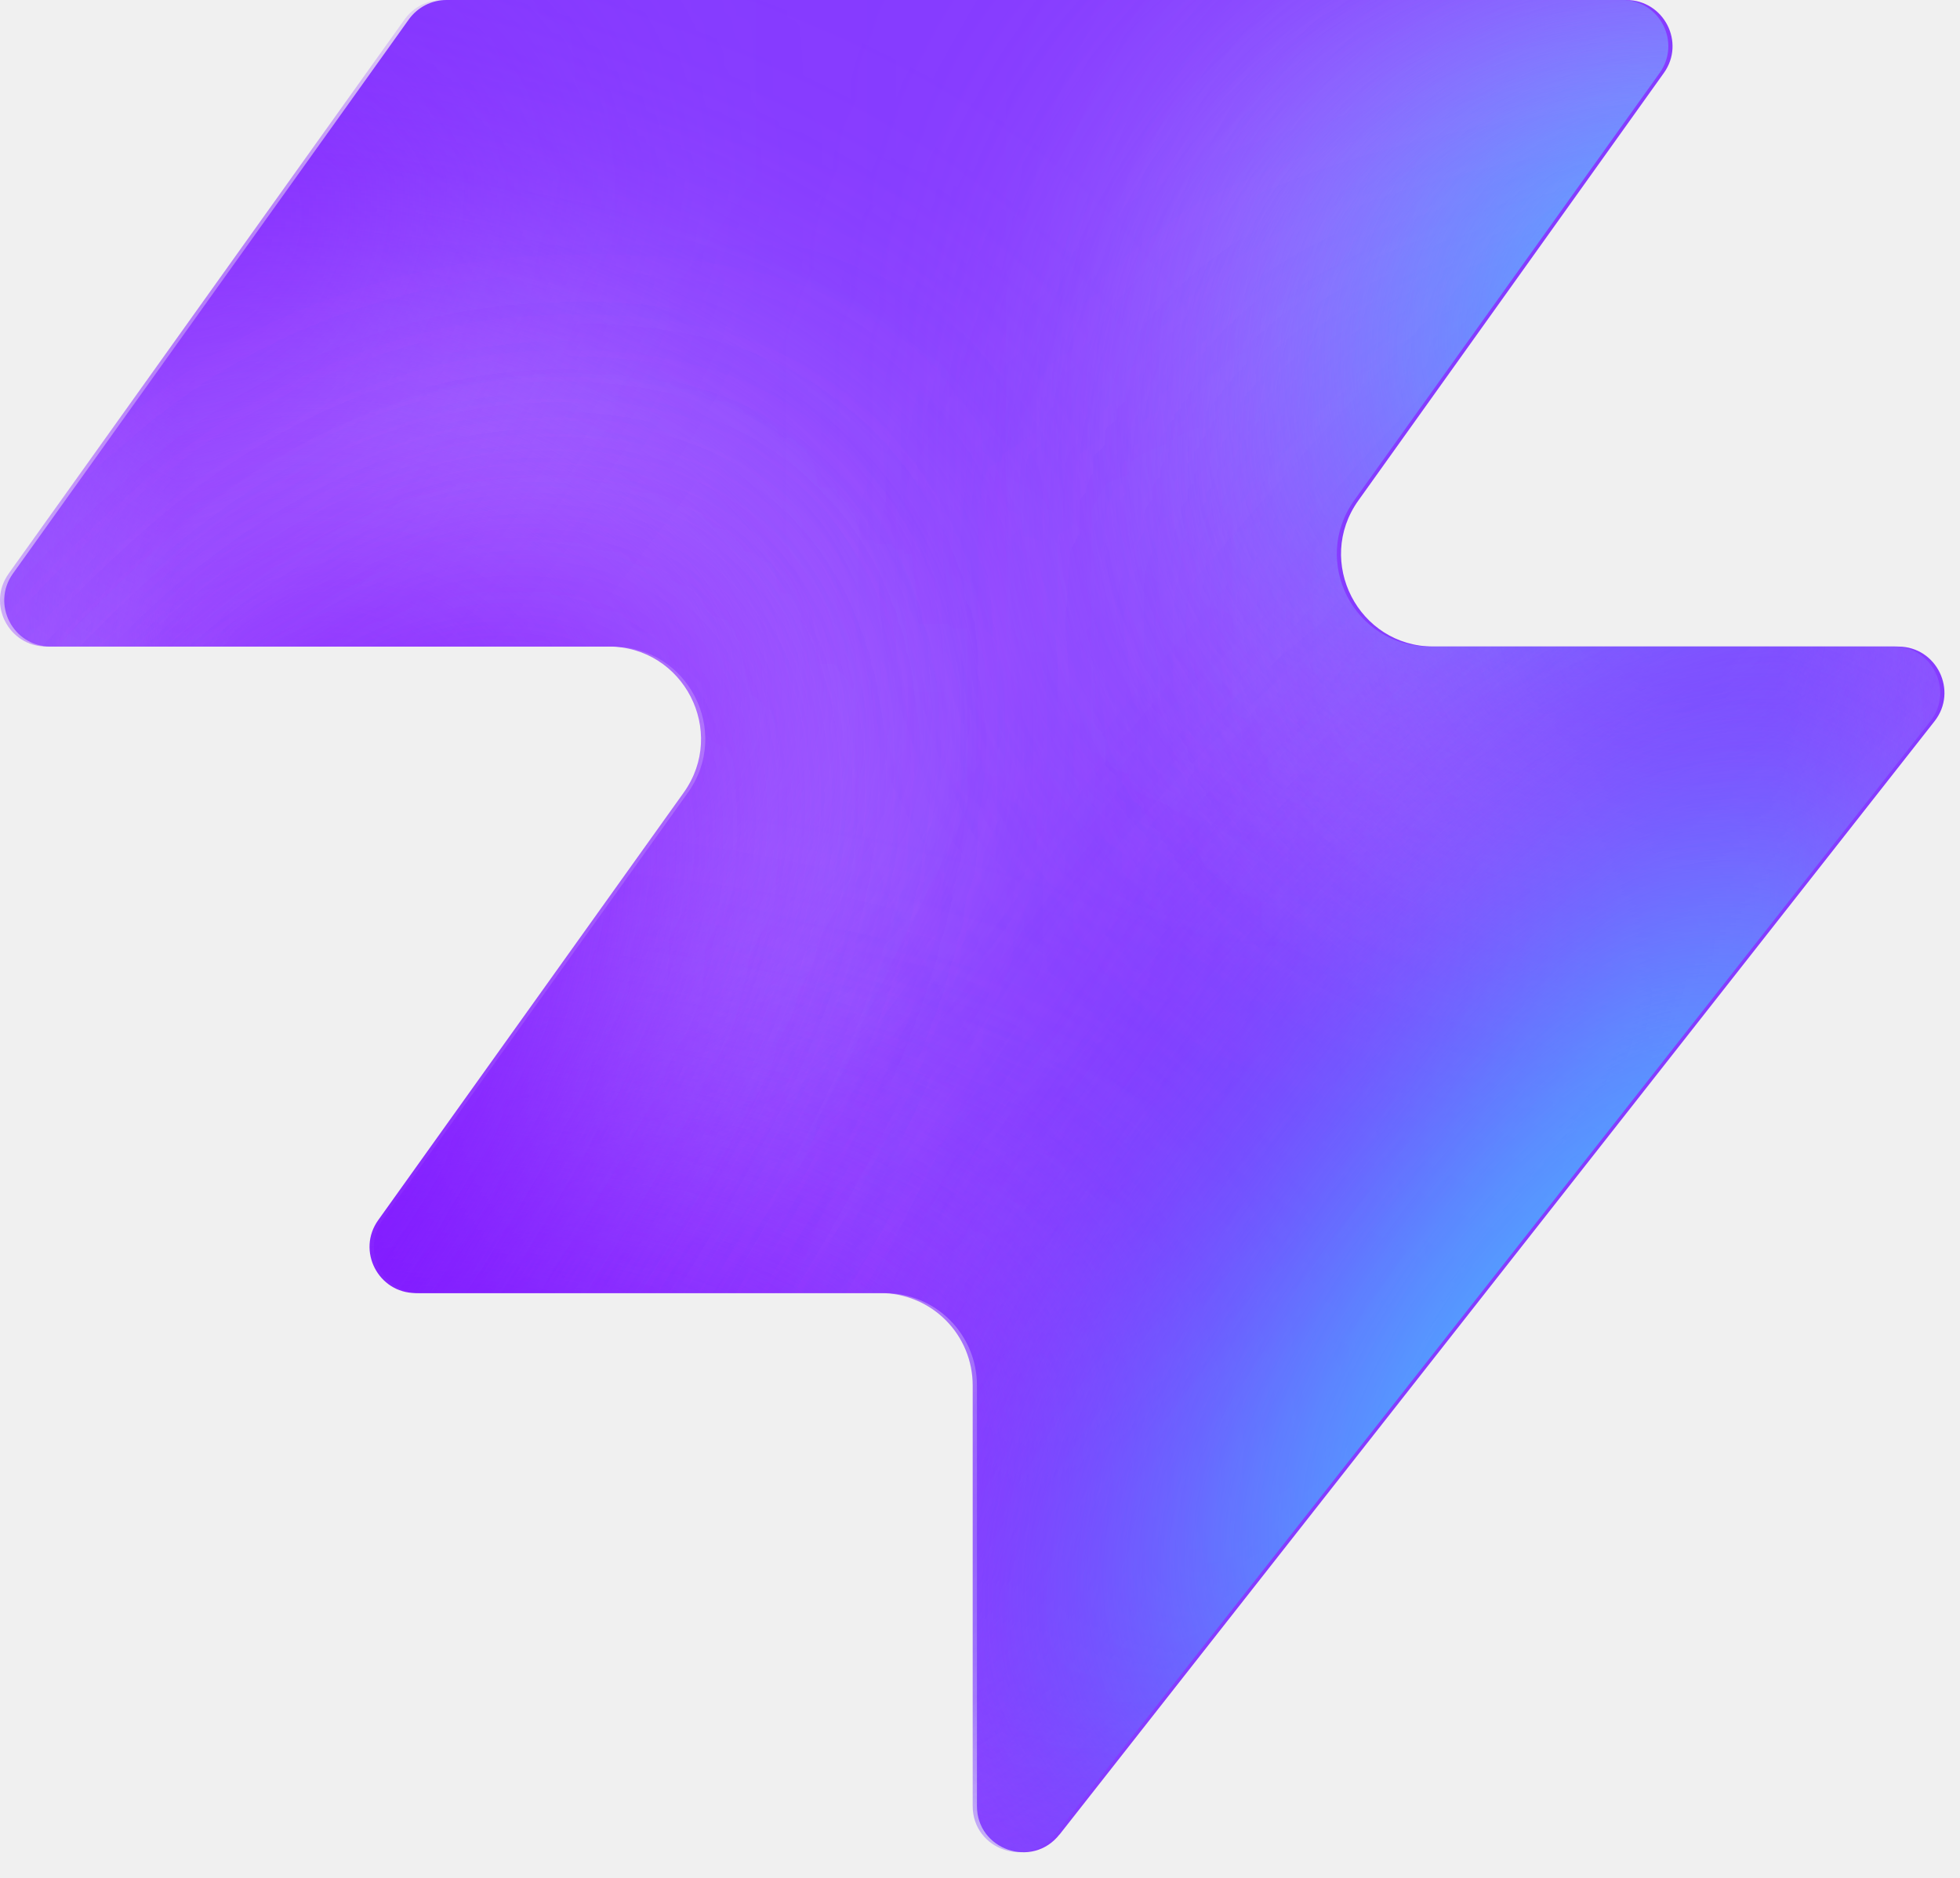
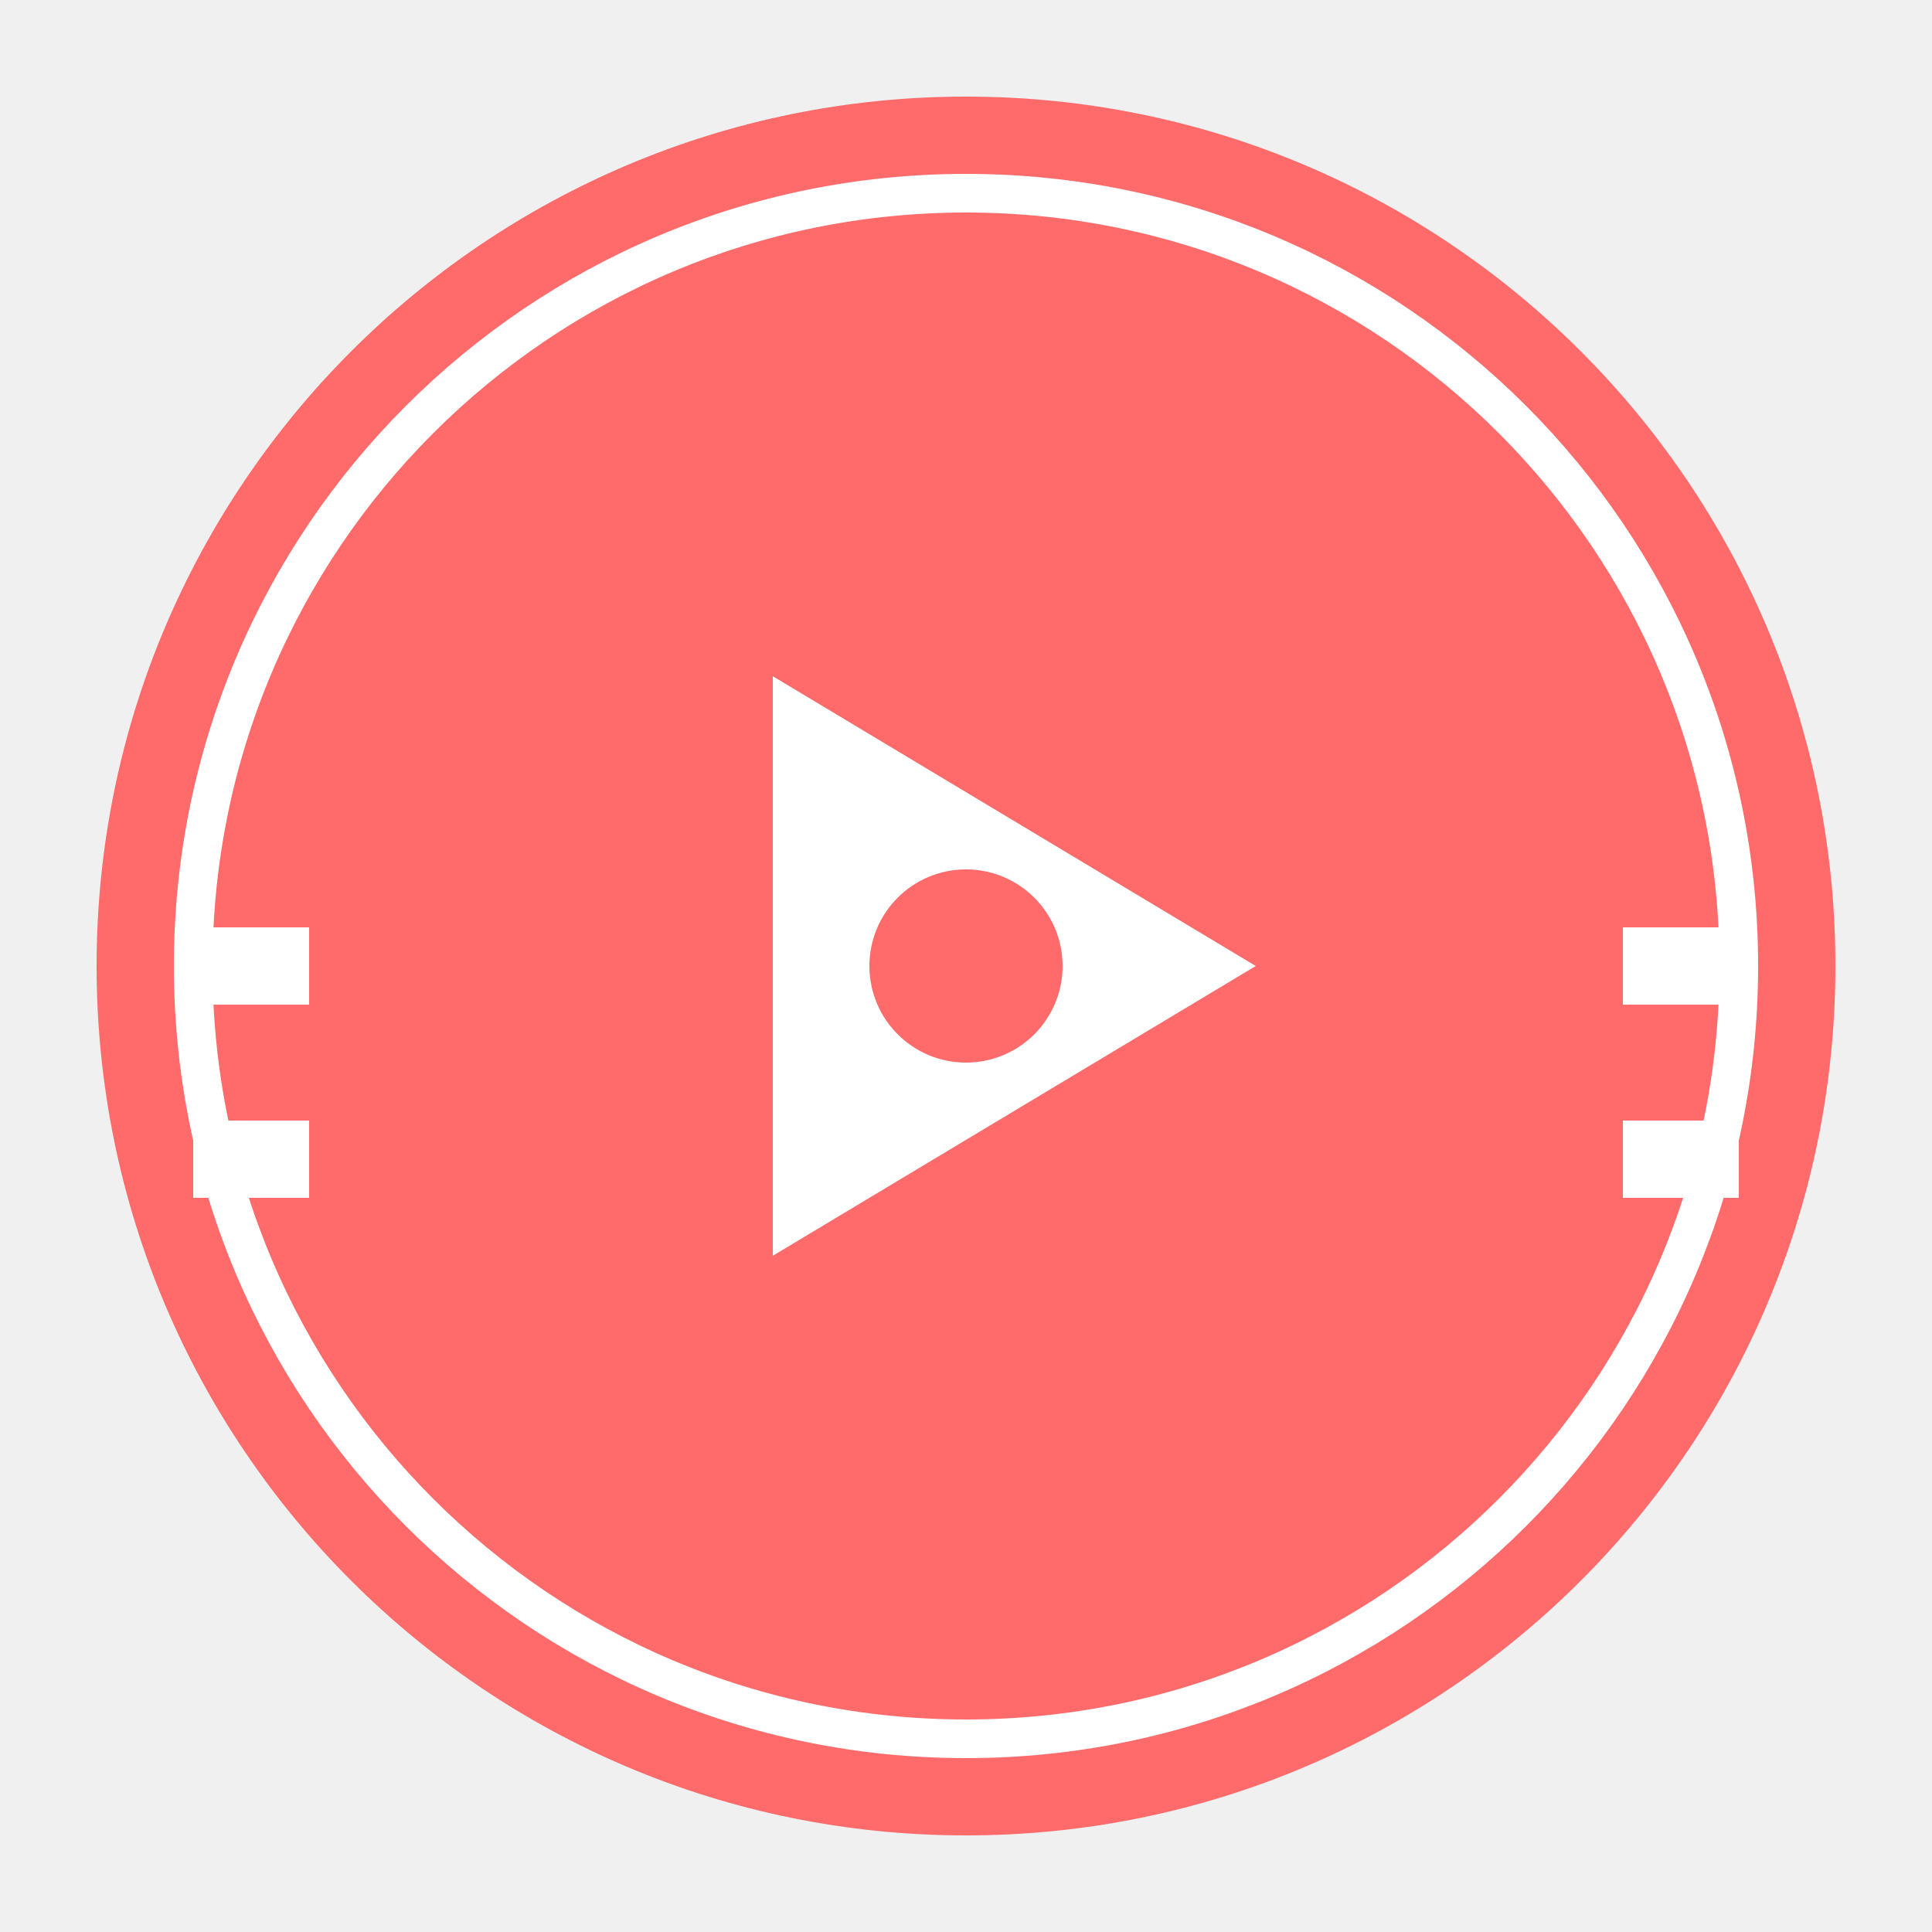
- <svg xmlns="http://www.w3.org/2000/svg" width="48" height="46" fill="none" viewBox="0 0 48 46">
-   <path fill="#863bff" d="M25.946 44.938c-.664.845-2.021.375-2.021-.698V33.937a2.26 2.26 0 0 0-2.262-2.262H10.287c-.92 0-1.456-1.04-.92-1.788l7.48-10.471c1.07-1.497 0-3.578-1.842-3.578H1.237c-.92 0-1.456-1.04-.92-1.788L10.013.474c.214-.297.556-.474.92-.474h28.894c.92 0 1.456 1.04.92 1.788l-7.48 10.471c-1.07 1.498 0 3.579 1.842 3.579h11.377c.943 0 1.473 1.088.89 1.83L25.947 44.94z" style="fill:#863bff;fill:color(display-p3 .525 .23 1);fill-opacity:1" />
-   <mask id="a" width="48" height="46" x="0" y="0" maskUnits="userSpaceOnUse" style="mask-type:alpha">
-     <path fill="#000" d="M25.842 44.938c-.664.844-2.021.375-2.021-.698V33.937a2.26 2.26 0 0 0-2.262-2.262H10.183c-.92 0-1.456-1.04-.92-1.788l7.48-10.471c1.07-1.498 0-3.579-1.842-3.579H1.133c-.92 0-1.456-1.04-.92-1.787L9.91.473c.214-.297.556-.474.92-.474h28.894c.92 0 1.456 1.04.92 1.788l-7.48 10.471c-1.07 1.498 0 3.578 1.842 3.578h11.377c.943 0 1.473 1.088.89 1.832L25.843 44.94z" style="fill:#000;fill-opacity:1" />
-   </mask>
-   <g mask="url(#a)">
-     <g filter="url(#b)">
-       <ellipse cx="5.508" cy="14.704" fill="#ede6ff" rx="5.508" ry="14.704" style="fill:#ede6ff;fill:color(display-p3 .927 .903 1);fill-opacity:1" transform="matrix(.00324 1 1 -.00324 -4.47 31.516)" />
-     </g>
-     <g filter="url(#c)">
-       <ellipse cx="10.399" cy="29.851" fill="#ede6ff" rx="10.399" ry="29.851" style="fill:#ede6ff;fill:color(display-p3 .927 .903 1);fill-opacity:1" transform="matrix(.00324 1 1 -.00324 -39.328 7.883)" />
-     </g>
-     <g filter="url(#d)">
-       <ellipse cx="5.508" cy="30.487" fill="#7e14ff" rx="5.508" ry="30.487" style="fill:#7e14ff;fill:color(display-p3 .492 .077 1);fill-opacity:1" transform="rotate(89.814 -25.913 -14.639)scale(1 -1)" />
-     </g>
-     <g filter="url(#e)">
-       <ellipse cx="5.508" cy="30.599" fill="#7e14ff" rx="5.508" ry="30.599" style="fill:#7e14ff;fill:color(display-p3 .492 .077 1);fill-opacity:1" transform="rotate(89.814 -32.644 -3.334)scale(1 -1)" />
-     </g>
-     <g filter="url(#f)">
-       <ellipse cx="5.508" cy="30.599" fill="#7e14ff" rx="5.508" ry="30.599" style="fill:#7e14ff;fill:color(display-p3 .492 .077 1);fill-opacity:1" transform="matrix(.00324 1 1 -.00324 -34.34 30.47)" />
-     </g>
-     <g filter="url(#g)">
-       <ellipse cx="14.072" cy="22.078" fill="#ede6ff" rx="14.072" ry="22.078" style="fill:#ede6ff;fill:color(display-p3 .927 .903 1);fill-opacity:1" transform="rotate(93.35 24.506 48.493)scale(-1 1)" />
-     </g>
-     <g filter="url(#h)">
-       <ellipse cx="3.47" cy="21.501" fill="#7e14ff" rx="3.47" ry="21.501" style="fill:#7e14ff;fill:color(display-p3 .492 .077 1);fill-opacity:1" transform="rotate(89.009 28.708 47.59)scale(-1 1)" />
-     </g>
-     <g filter="url(#i)">
-       <ellipse cx="3.47" cy="21.501" fill="#7e14ff" rx="3.47" ry="21.501" style="fill:#7e14ff;fill:color(display-p3 .492 .077 1);fill-opacity:1" transform="rotate(89.009 28.708 47.59)scale(-1 1)" />
-     </g>
-     <g filter="url(#j)">
-       <ellipse cx=".387" cy="8.972" fill="#7e14ff" rx="4.407" ry="29.108" style="fill:#7e14ff;fill:color(display-p3 .492 .077 1);fill-opacity:1" transform="rotate(39.51 .387 8.972)" />
-     </g>
-     <g filter="url(#k)">
-       <ellipse cx="47.523" cy="-6.092" fill="#7e14ff" rx="4.407" ry="29.108" style="fill:#7e14ff;fill:color(display-p3 .492 .077 1);fill-opacity:1" transform="rotate(37.892 47.523 -6.092)" />
-     </g>
-     <g filter="url(#l)">
-       <ellipse cx="41.412" cy="6.333" fill="#47bfff" rx="5.971" ry="9.665" style="fill:#47bfff;fill:color(display-p3 .28 .748 1);fill-opacity:1" transform="rotate(37.892 41.412 6.333)" />
-     </g>
-     <g filter="url(#m)">
-       <ellipse cx="-1.879" cy="38.332" fill="#7e14ff" rx="4.407" ry="29.108" style="fill:#7e14ff;fill:color(display-p3 .492 .077 1);fill-opacity:1" transform="rotate(37.892 -1.88 38.332)" />
-     </g>
-     <g filter="url(#n)">
-       <ellipse cx="-1.879" cy="38.332" fill="#7e14ff" rx="4.407" ry="29.108" style="fill:#7e14ff;fill:color(display-p3 .492 .077 1);fill-opacity:1" transform="rotate(37.892 -1.88 38.332)" />
-     </g>
-     <g filter="url(#o)">
-       <ellipse cx="35.651" cy="29.907" fill="#7e14ff" rx="4.407" ry="29.108" style="fill:#7e14ff;fill:color(display-p3 .492 .077 1);fill-opacity:1" transform="rotate(37.892 35.651 29.907)" />
-     </g>
-     <g filter="url(#p)">
-       <ellipse cx="38.418" cy="32.4" fill="#47bfff" rx="5.971" ry="15.297" style="fill:#47bfff;fill:color(display-p3 .28 .748 1);fill-opacity:1" transform="rotate(37.892 38.418 32.4)" />
-     </g>
-   </g>
-   <defs>
-     <filter id="b" width="60.045" height="41.654" x="-19.77" y="16.149" color-interpolation-filters="sRGB" filterUnits="userSpaceOnUse">
-       <feFlood flood-opacity="0" result="BackgroundImageFix" />
-       <feBlend in="SourceGraphic" in2="BackgroundImageFix" result="shape" />
-       <feGaussianBlur result="effect1_foregroundBlur_2002_17158" stdDeviation="7.659" />
-     </filter>
-     <filter id="c" width="90.34" height="51.437" x="-54.613" y="-7.533" color-interpolation-filters="sRGB" filterUnits="userSpaceOnUse">
-       <feFlood flood-opacity="0" result="BackgroundImageFix" />
-       <feBlend in="SourceGraphic" in2="BackgroundImageFix" result="shape" />
-       <feGaussianBlur result="effect1_foregroundBlur_2002_17158" stdDeviation="7.659" />
-     </filter>
-     <filter id="d" width="79.355" height="29.4" x="-49.64" y="2.03" color-interpolation-filters="sRGB" filterUnits="userSpaceOnUse">
-       <feFlood flood-opacity="0" result="BackgroundImageFix" />
-       <feBlend in="SourceGraphic" in2="BackgroundImageFix" result="shape" />
-       <feGaussianBlur result="effect1_foregroundBlur_2002_17158" stdDeviation="4.596" />
-     </filter>
-     <filter id="e" width="79.579" height="29.4" x="-45.045" y="20.029" color-interpolation-filters="sRGB" filterUnits="userSpaceOnUse">
-       <feFlood flood-opacity="0" result="BackgroundImageFix" />
-       <feBlend in="SourceGraphic" in2="BackgroundImageFix" result="shape" />
-       <feGaussianBlur result="effect1_foregroundBlur_2002_17158" stdDeviation="4.596" />
-     </filter>
-     <filter id="f" width="79.579" height="29.4" x="-43.513" y="21.178" color-interpolation-filters="sRGB" filterUnits="userSpaceOnUse">
-       <feFlood flood-opacity="0" result="BackgroundImageFix" />
-       <feBlend in="SourceGraphic" in2="BackgroundImageFix" result="shape" />
-       <feGaussianBlur result="effect1_foregroundBlur_2002_17158" stdDeviation="4.596" />
-     </filter>
-     <filter id="g" width="74.749" height="58.852" x="15.756" y="-17.901" color-interpolation-filters="sRGB" filterUnits="userSpaceOnUse">
-       <feFlood flood-opacity="0" result="BackgroundImageFix" />
-       <feBlend in="SourceGraphic" in2="BackgroundImageFix" result="shape" />
-       <feGaussianBlur result="effect1_foregroundBlur_2002_17158" stdDeviation="7.659" />
-     </filter>
-     <filter id="h" width="61.377" height="25.362" x="23.548" y="2.284" color-interpolation-filters="sRGB" filterUnits="userSpaceOnUse">
-       <feFlood flood-opacity="0" result="BackgroundImageFix" />
-       <feBlend in="SourceGraphic" in2="BackgroundImageFix" result="shape" />
-       <feGaussianBlur result="effect1_foregroundBlur_2002_17158" stdDeviation="4.596" />
-     </filter>
-     <filter id="i" width="61.377" height="25.362" x="23.548" y="2.284" color-interpolation-filters="sRGB" filterUnits="userSpaceOnUse">
-       <feFlood flood-opacity="0" result="BackgroundImageFix" />
-       <feBlend in="SourceGraphic" in2="BackgroundImageFix" result="shape" />
-       <feGaussianBlur result="effect1_foregroundBlur_2002_17158" stdDeviation="4.596" />
-     </filter>
-     <filter id="j" width="56.045" height="63.649" x="-27.636" y="-22.853" color-interpolation-filters="sRGB" filterUnits="userSpaceOnUse">
-       <feFlood flood-opacity="0" result="BackgroundImageFix" />
-       <feBlend in="SourceGraphic" in2="BackgroundImageFix" result="shape" />
-       <feGaussianBlur result="effect1_foregroundBlur_2002_17158" stdDeviation="4.596" />
-     </filter>
-     <filter id="k" width="54.814" height="64.646" x="20.116" y="-38.415" color-interpolation-filters="sRGB" filterUnits="userSpaceOnUse">
-       <feFlood flood-opacity="0" result="BackgroundImageFix" />
-       <feBlend in="SourceGraphic" in2="BackgroundImageFix" result="shape" />
-       <feGaussianBlur result="effect1_foregroundBlur_2002_17158" stdDeviation="4.596" />
-     </filter>
-     <filter id="l" width="33.541" height="35.313" x="24.641" y="-11.323" color-interpolation-filters="sRGB" filterUnits="userSpaceOnUse">
-       <feFlood flood-opacity="0" result="BackgroundImageFix" />
-       <feBlend in="SourceGraphic" in2="BackgroundImageFix" result="shape" />
-       <feGaussianBlur result="effect1_foregroundBlur_2002_17158" stdDeviation="4.596" />
-     </filter>
-     <filter id="m" width="54.814" height="64.646" x="-29.286" y="6.009" color-interpolation-filters="sRGB" filterUnits="userSpaceOnUse">
-       <feFlood flood-opacity="0" result="BackgroundImageFix" />
-       <feBlend in="SourceGraphic" in2="BackgroundImageFix" result="shape" />
-       <feGaussianBlur result="effect1_foregroundBlur_2002_17158" stdDeviation="4.596" />
-     </filter>
-     <filter id="n" width="54.814" height="64.646" x="-29.286" y="6.009" color-interpolation-filters="sRGB" filterUnits="userSpaceOnUse">
-       <feFlood flood-opacity="0" result="BackgroundImageFix" />
-       <feBlend in="SourceGraphic" in2="BackgroundImageFix" result="shape" />
-       <feGaussianBlur result="effect1_foregroundBlur_2002_17158" stdDeviation="4.596" />
-     </filter>
-     <filter id="o" width="54.814" height="64.646" x="8.244" y="-2.416" color-interpolation-filters="sRGB" filterUnits="userSpaceOnUse">
-       <feFlood flood-opacity="0" result="BackgroundImageFix" />
-       <feBlend in="SourceGraphic" in2="BackgroundImageFix" result="shape" />
-       <feGaussianBlur result="effect1_foregroundBlur_2002_17158" stdDeviation="4.596" />
-     </filter>
-     <filter id="p" width="39.409" height="43.623" x="18.713" y="10.588" color-interpolation-filters="sRGB" filterUnits="userSpaceOnUse">
-       <feFlood flood-opacity="0" result="BackgroundImageFix" />
-       <feBlend in="SourceGraphic" in2="BackgroundImageFix" result="shape" />
-       <feGaussianBlur result="effect1_foregroundBlur_2002_17158" stdDeviation="4.596" />
-     </filter>
-   </defs>
+ <svg xmlns="http://www.w3.org/2000/svg" viewBox="0 0 100 100" fill="none">
+   <circle cx="50" cy="50" r="45" fill="#FF6B6B" />
+   <circle cx="50" cy="50" r="40" fill="none" stroke="#fff" stroke-width="2" />
+   <rect x="10" y="48" width="6" height="4" fill="#fff" />
+   <rect x="84" y="48" width="6" height="4" fill="#fff" />
+   <rect x="10" y="58" width="6" height="4" fill="#fff" />
+   <rect x="84" y="58" width="6" height="4" fill="#fff" />
+   <polygon points="40,35 40,65 65,50" fill="#fff" />
+   <circle cx="50" cy="50" r="5" fill="#FF6B6B" />
</svg>
